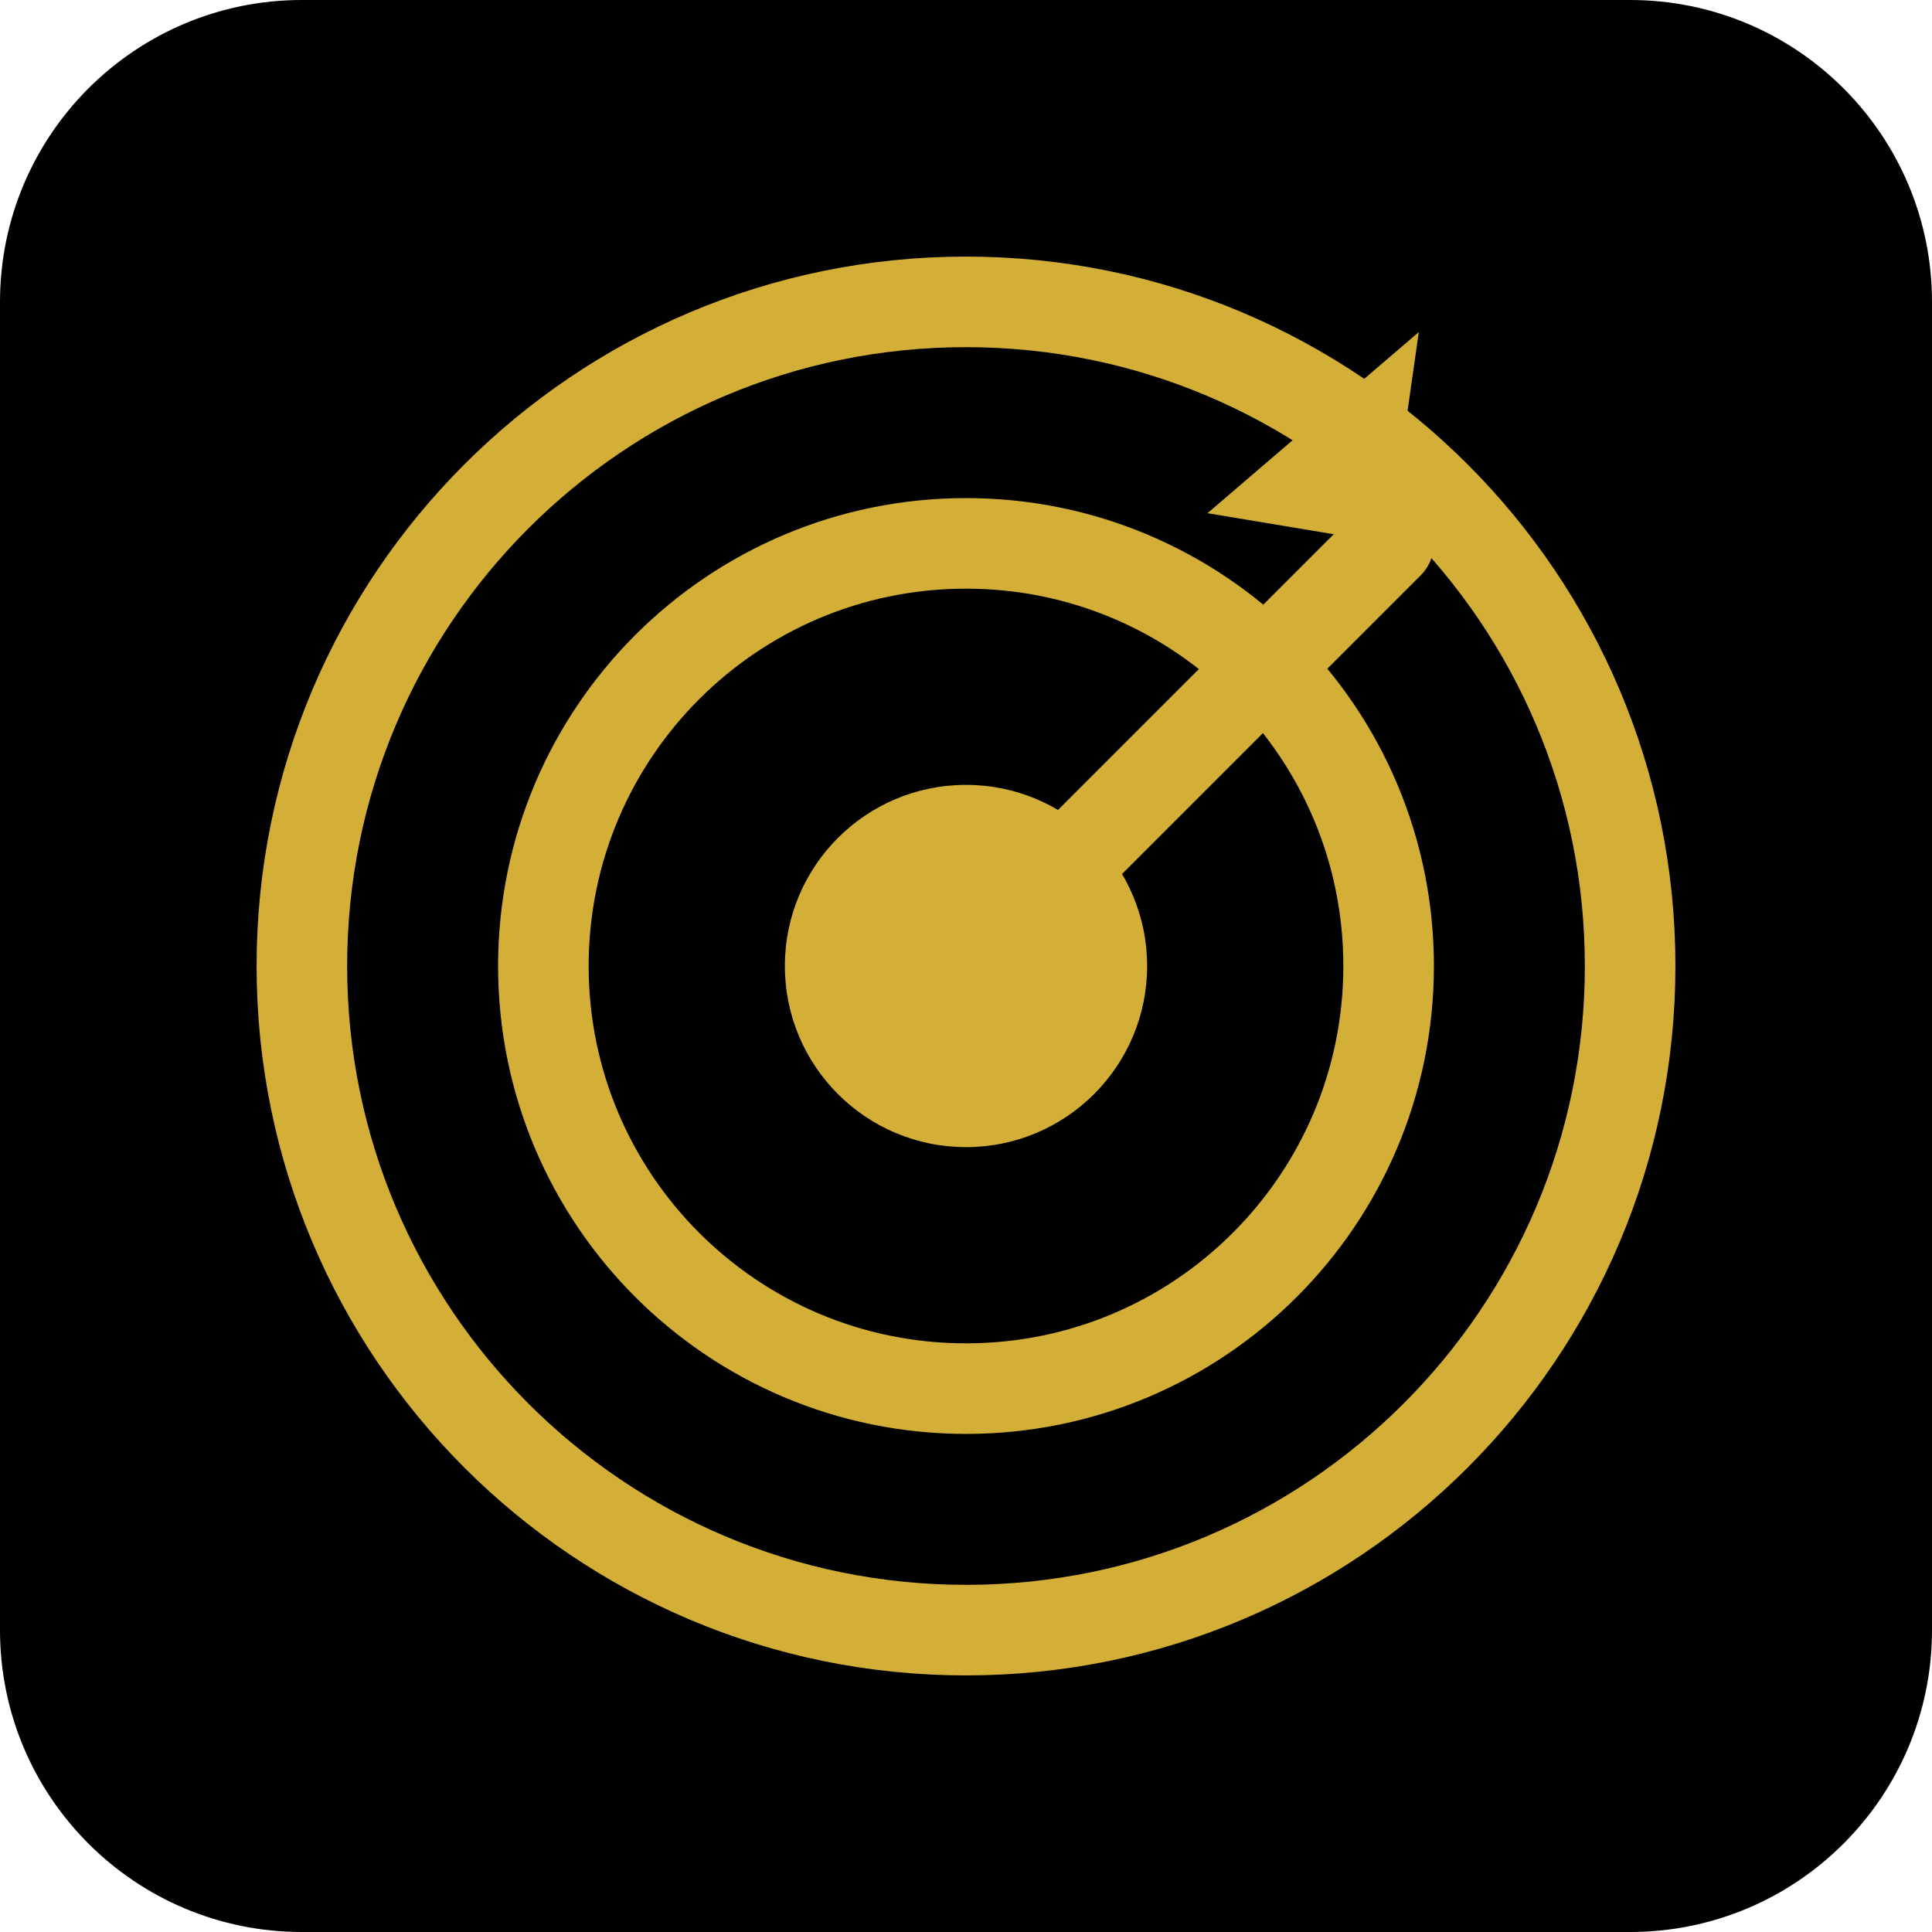
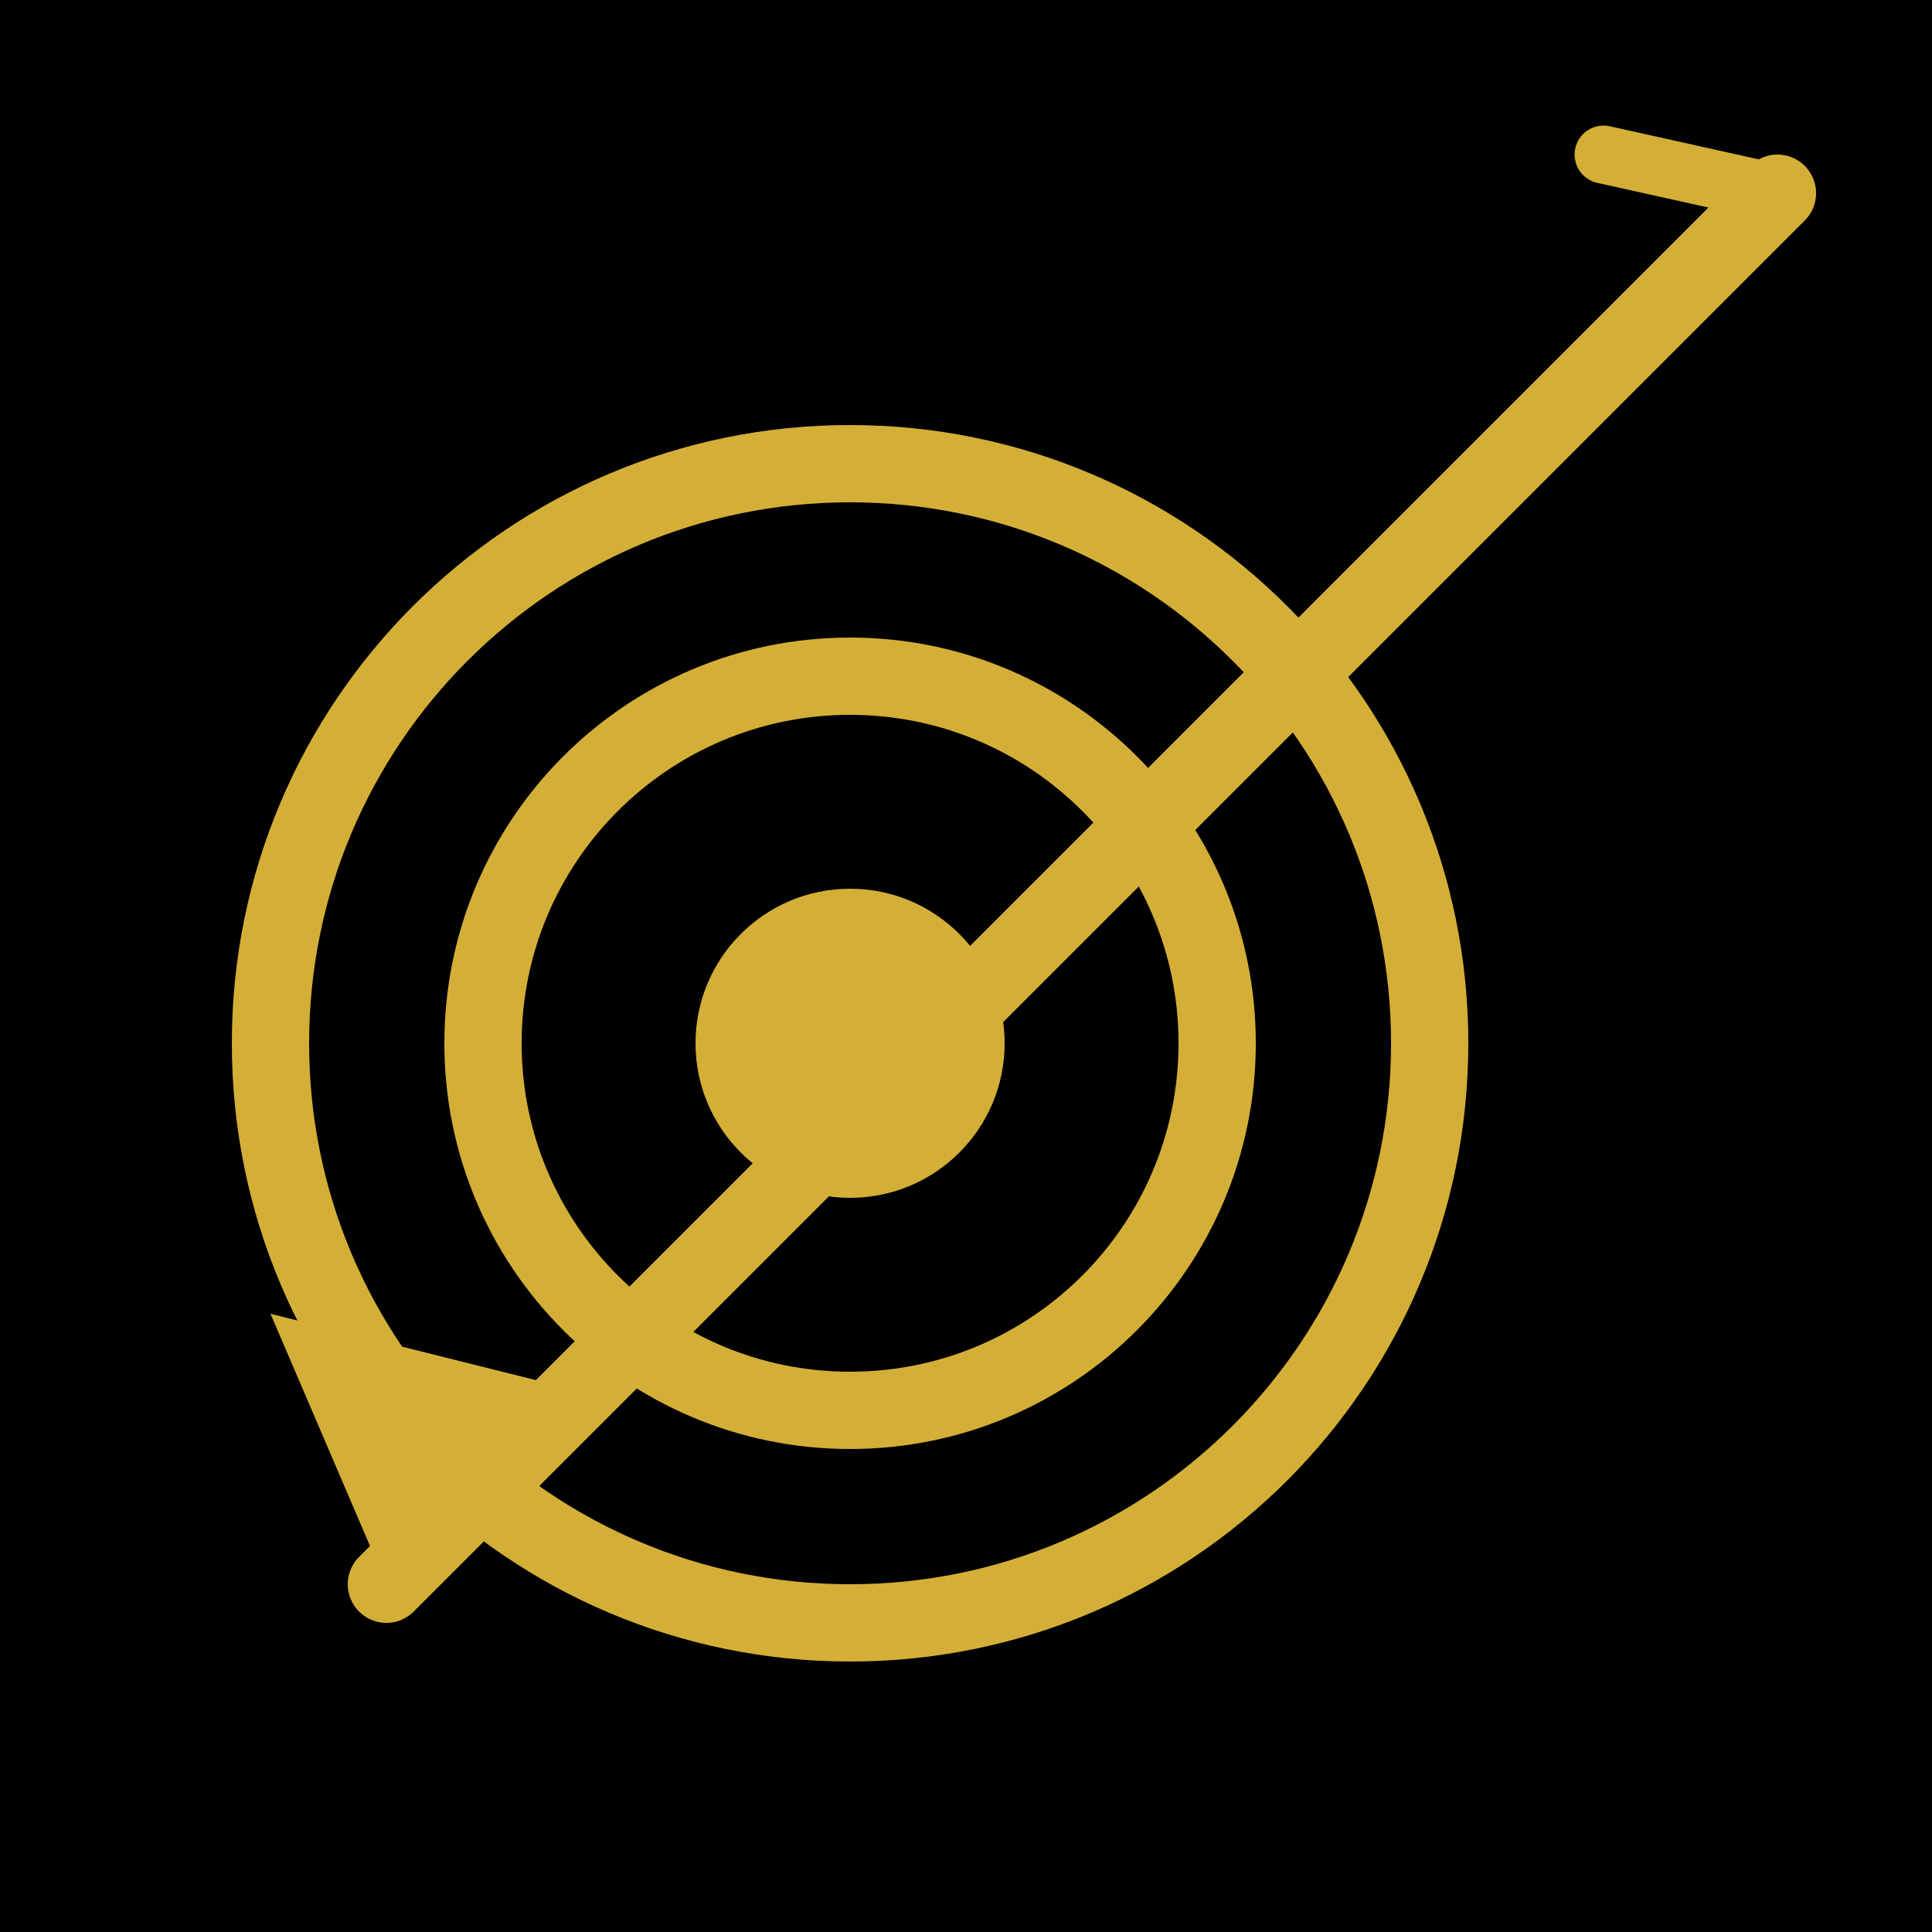
- <svg xmlns="http://www.w3.org/2000/svg" viewBox="0 0 64 64">
-   <rect width="64" height="64" rx="10" fill="#000000" />
-   <circle cx="32" cy="32" r="22" stroke="#D4AF37" stroke-width="3" fill="none" />
-   <circle cx="32" cy="32" r="14" stroke="#D4AF37" stroke-width="3" fill="none" />
-   <circle cx="32" cy="32" r="6" fill="#D4AF37" />
-   <line x1="46" y1="18" x2="36" y2="28" stroke="#D4AF37" stroke-width="3" stroke-linecap="round" />
-   <polygon points="46,18 40,17 47,11" fill="#D4AF37" />
+ <svg xmlns="http://www.w3.org/2000/svg" viewBox="0 0 100 100">
+   <rect width="100" height="100" fill="#000000" />
+   <circle cx="44" cy="54" r="30" fill="none" stroke="#D4AF37" stroke-width="4" />
+   <circle cx="44" cy="54" r="19" fill="none" stroke="#D4AF37" stroke-width="4" />
+   <circle cx="44" cy="54" r="8" fill="#D4AF37" />
+   <line x1="92" y1="10" x2="20" y2="82" stroke="#D4AF37" stroke-width="4" stroke-linecap="round" />
+   <polygon points="20,82 30,72 14,68" fill="#D4AF37" />
+   <line x1="92" y1="10" x2="82" y2="20" stroke="#D4AF37" stroke-width="3" stroke-linecap="round" />
+   <line x1="92" y1="10" x2="83" y2="8" stroke="#D4AF37" stroke-width="3" stroke-linecap="round" />
</svg>
